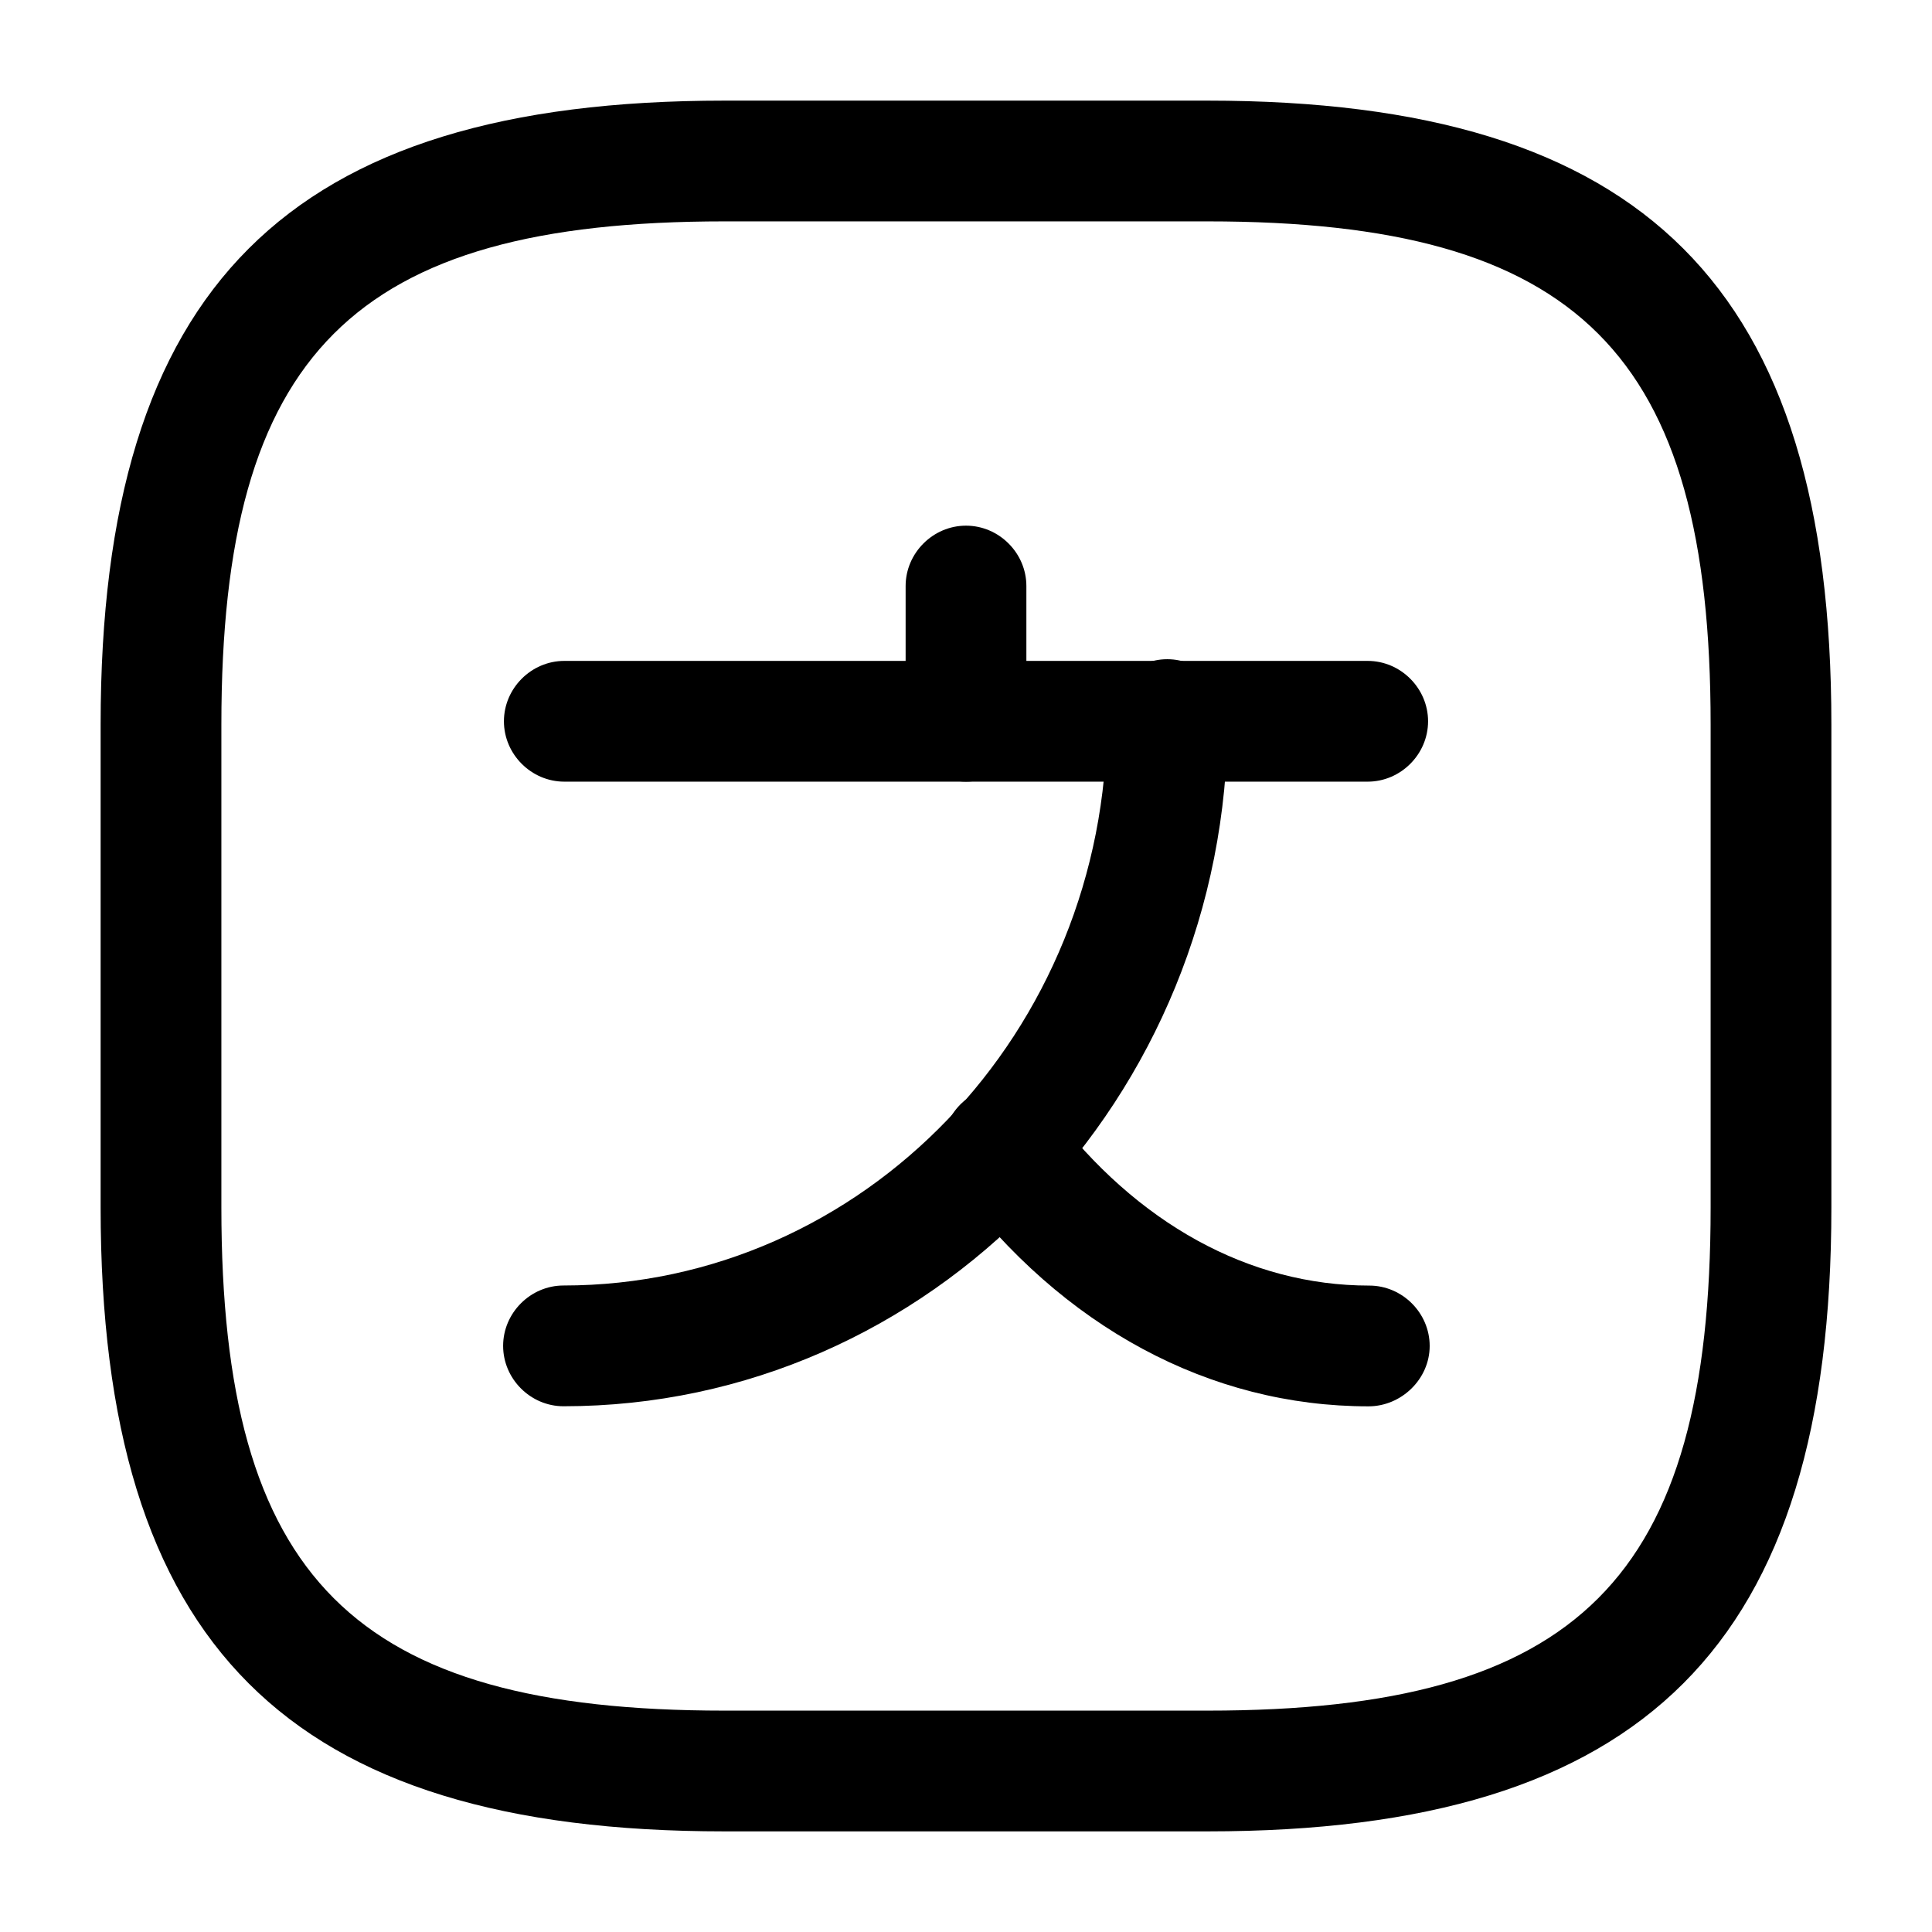
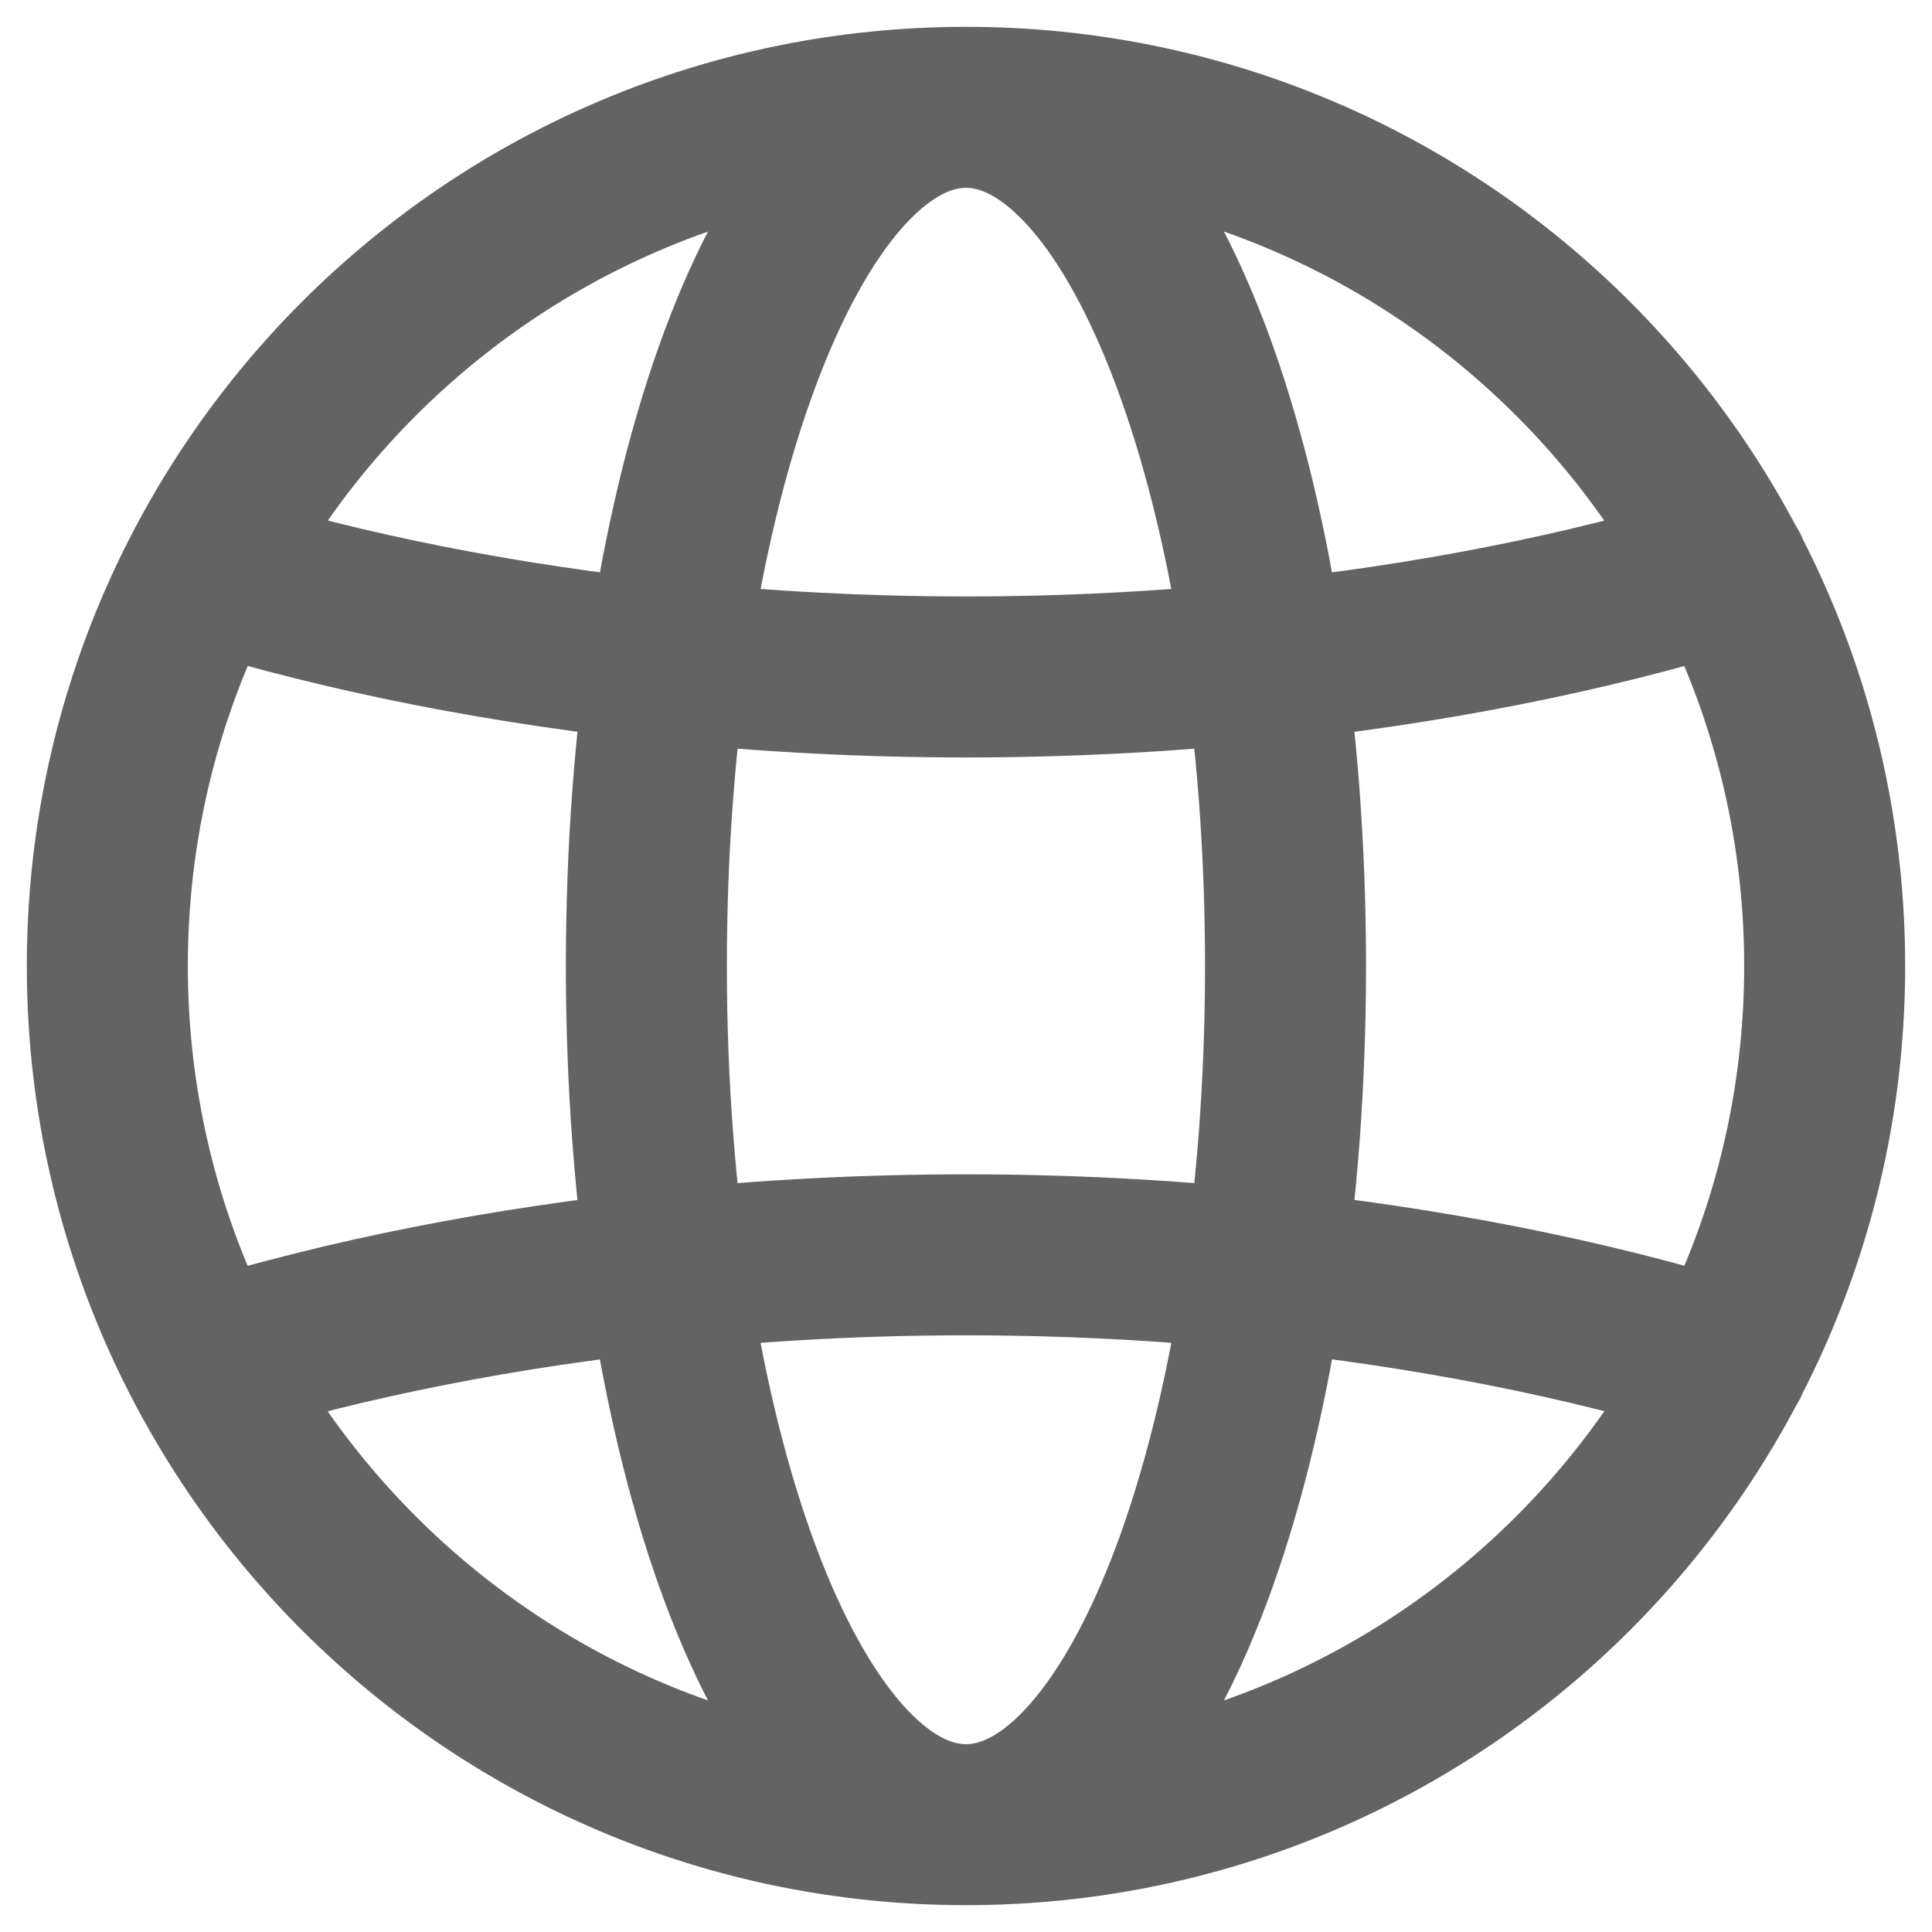
- <svg xmlns="http://www.w3.org/2000/svg" width="24" height="24" viewBox="0 0 24 24" fill="none">
-   <path d="M16.99 9.71H7.01C6.6 9.71 6.26 9.37 6.26 8.96C6.26 8.55 6.6 8.21 7.01 8.21H16.99C17.4 8.21 17.74 8.55 17.74 8.96C17.74 9.37 17.4 9.71 16.99 9.71Z" fill="black" />
-   <path d="M12 9.71C11.59 9.71 11.25 9.37 11.25 8.96V7.28C11.25 6.87 11.59 6.53 12 6.53C12.41 6.53 12.75 6.87 12.75 7.28V8.96C12.75 9.37 12.41 9.71 12 9.71Z" fill="black" />
-   <path d="M7 17.469C6.59 17.469 6.25 17.129 6.25 16.719C6.25 16.309 6.59 15.969 7 15.969C10.72 15.969 13.75 12.819 13.75 8.939C13.75 8.529 14.09 8.189 14.5 8.189C14.91 8.189 15.25 8.529 15.25 8.939C15.25 13.649 11.55 17.469 7 17.469Z" fill="black" />
-   <path d="M17 17.47C15.03 17.47 13.2 16.49 11.86 14.7C11.61 14.37 11.68 13.9 12.01 13.65C12.34 13.4 12.81 13.47 13.06 13.8C14.12 15.2 15.52 15.97 17.01 15.97C17.42 15.97 17.76 16.31 17.76 16.72C17.76 17.13 17.41 17.47 17 17.47Z" fill="black" />
-   <path d="M15 22.75H9C3.57 22.75 1.25 20.43 1.25 15V9C1.25 3.57 3.57 1.25 9 1.25H15C20.43 1.25 22.75 3.57 22.75 9V15C22.75 20.43 20.43 22.75 15 22.75ZM9 2.75C4.39 2.75 2.75 4.39 2.75 9V15C2.75 19.61 4.39 21.25 9 21.25H15C19.61 21.25 21.25 19.61 21.25 15V9C21.25 4.39 19.61 2.75 15 2.75H9Z" fill="black" />
+ <svg xmlns="http://www.w3.org/2000/svg" width="18" height="18" viewBox="0 0 18 18" fill="none">
+   <path d="M9 1C13.419 1 17 4.581 17 9C17 13.419 13.419 17 9 17M9 1C4.581 1 1 4.581 1 9C1 13.419 4.581 17 9 17M9 1C10.645 1 11.977 4.581 11.977 9C11.977 13.419 10.645 17 9 17M9 1C7.355 1 6.022 4.581 6.022 9C6.022 13.419 7.355 17 9 17M1.902 5.306C3.25 5.722 4.715 6.004 6.222 6.163C8.053 6.355 9.943 6.355 11.782 6.163C13.289 6.004 14.754 5.722 16.102 5.306M16.102 12.692C14.754 12.276 13.289 11.993 11.782 11.835C9.943 11.643 8.053 11.643 6.222 11.835C4.715 11.993 3.25 12.276 1.902 12.692" stroke="#636363" stroke-width="1.5" stroke-linecap="round" stroke-linejoin="round" />
</svg>
